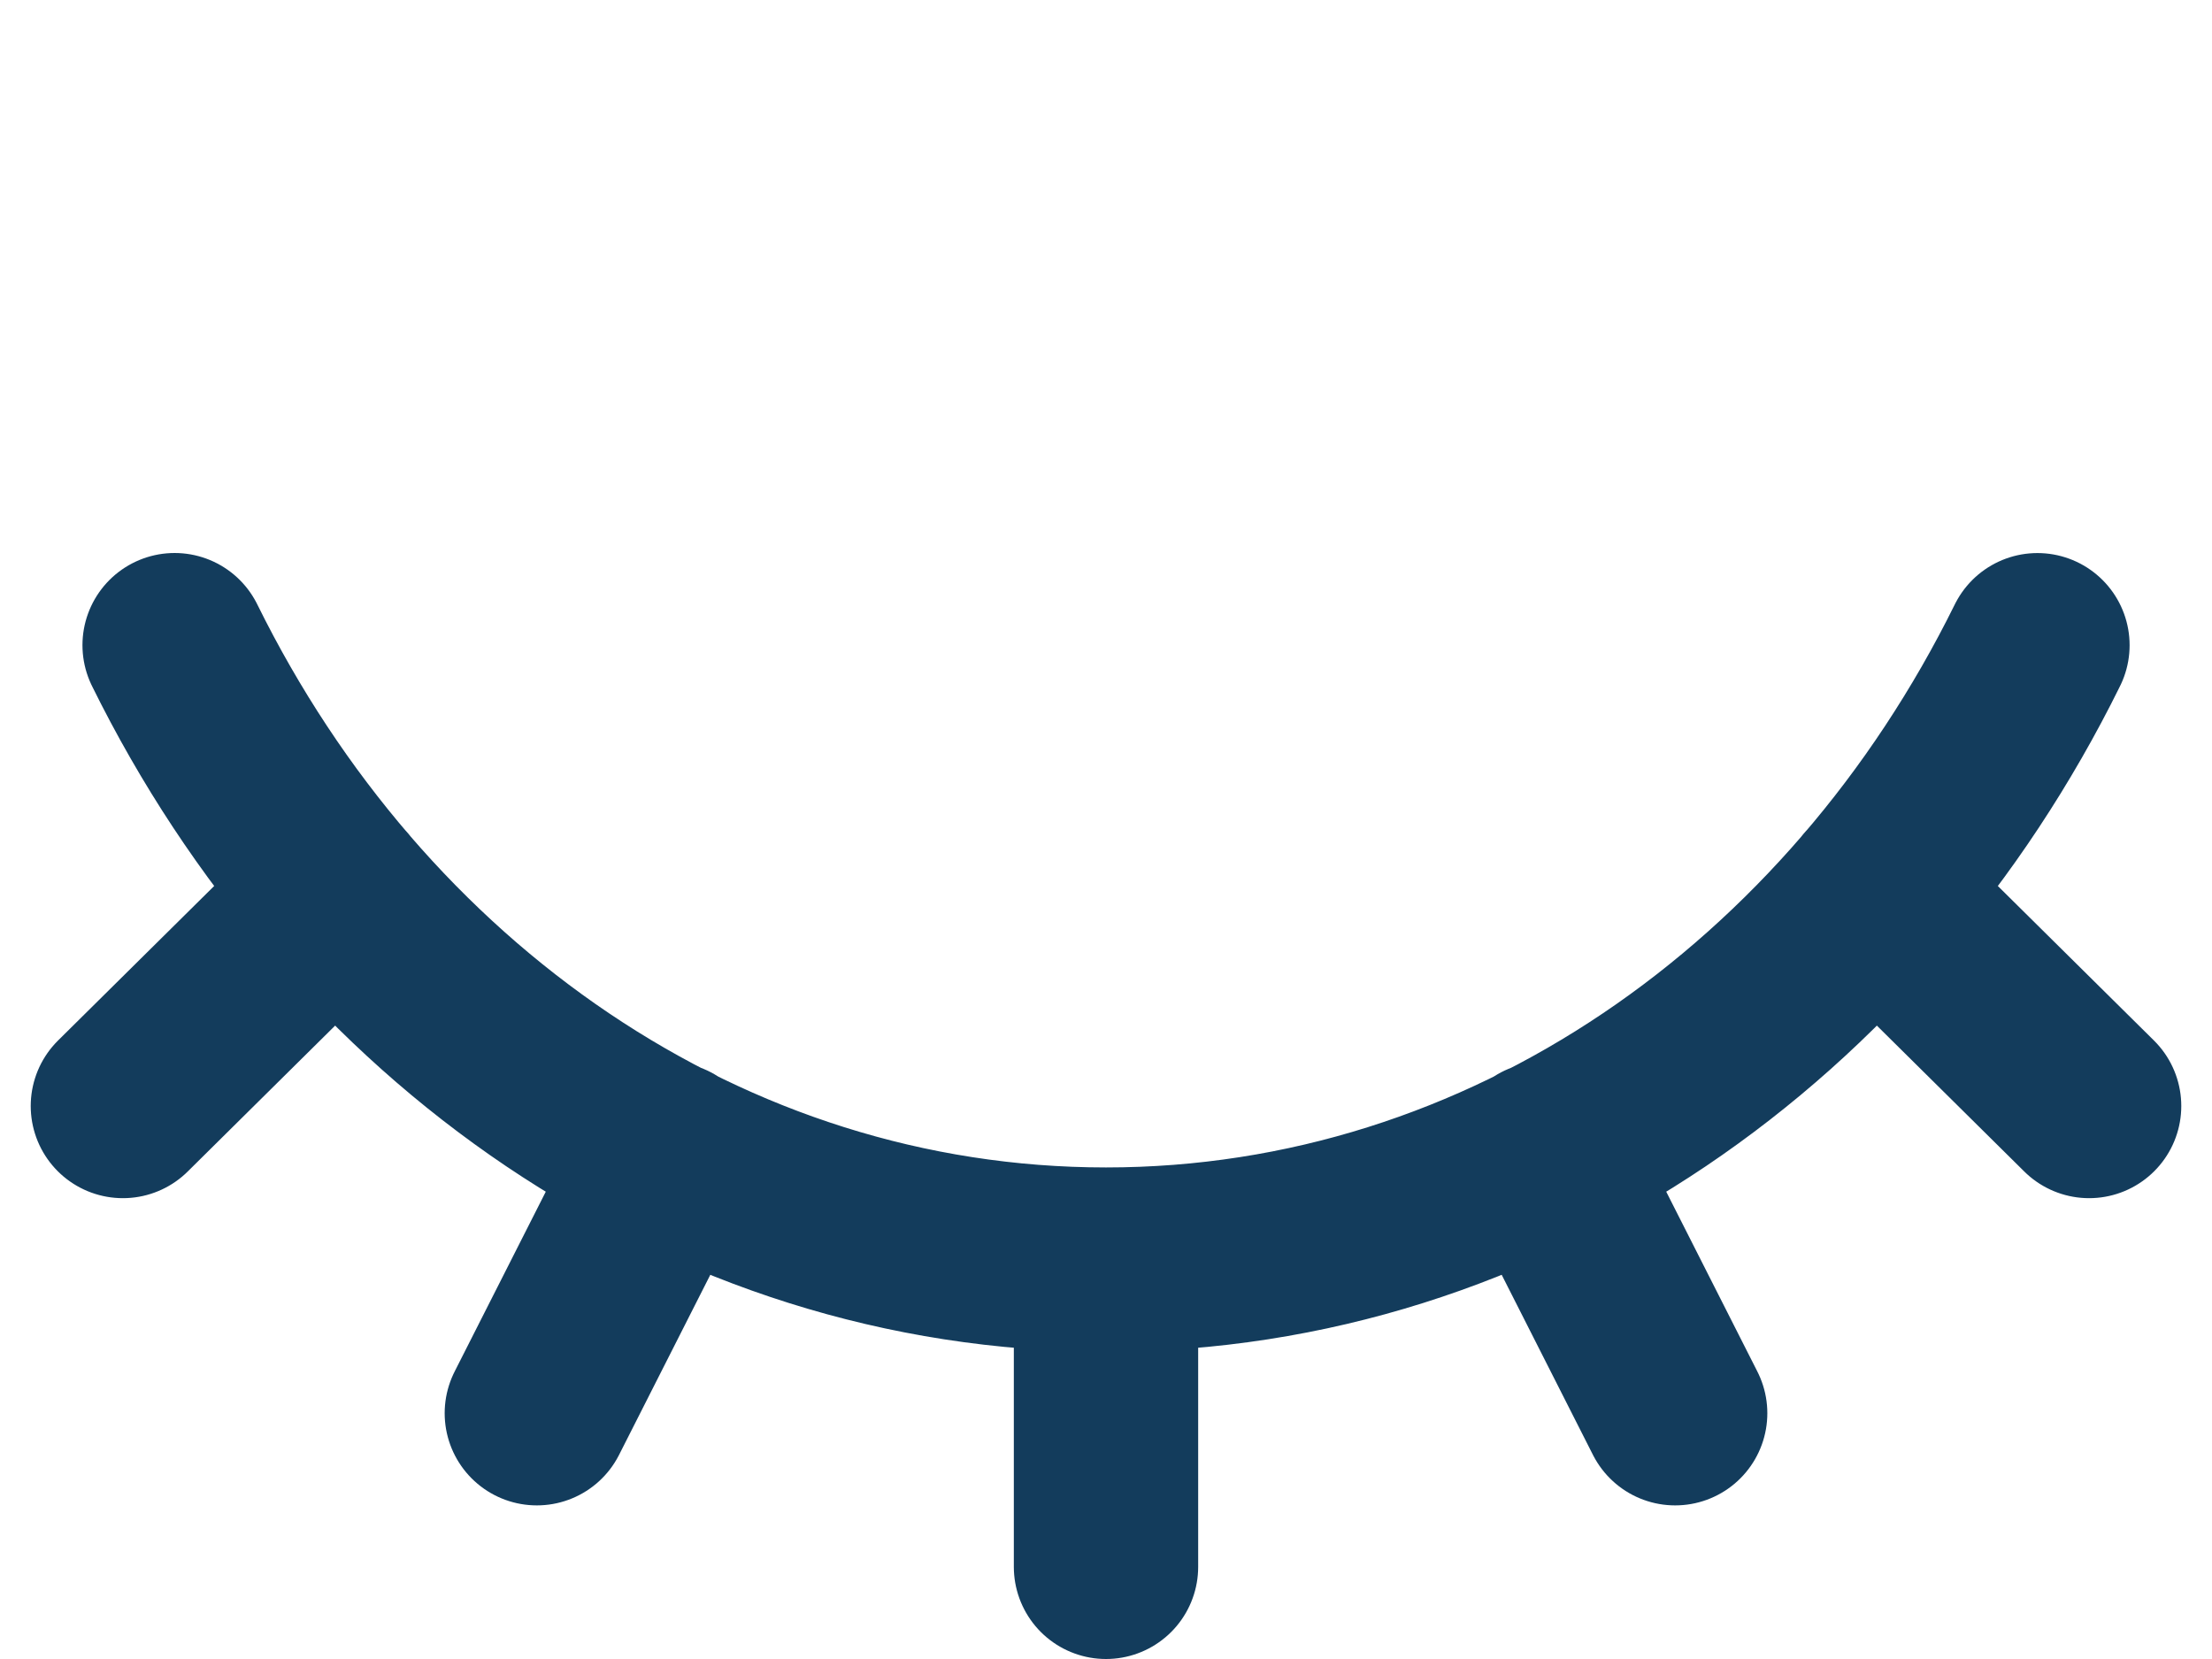
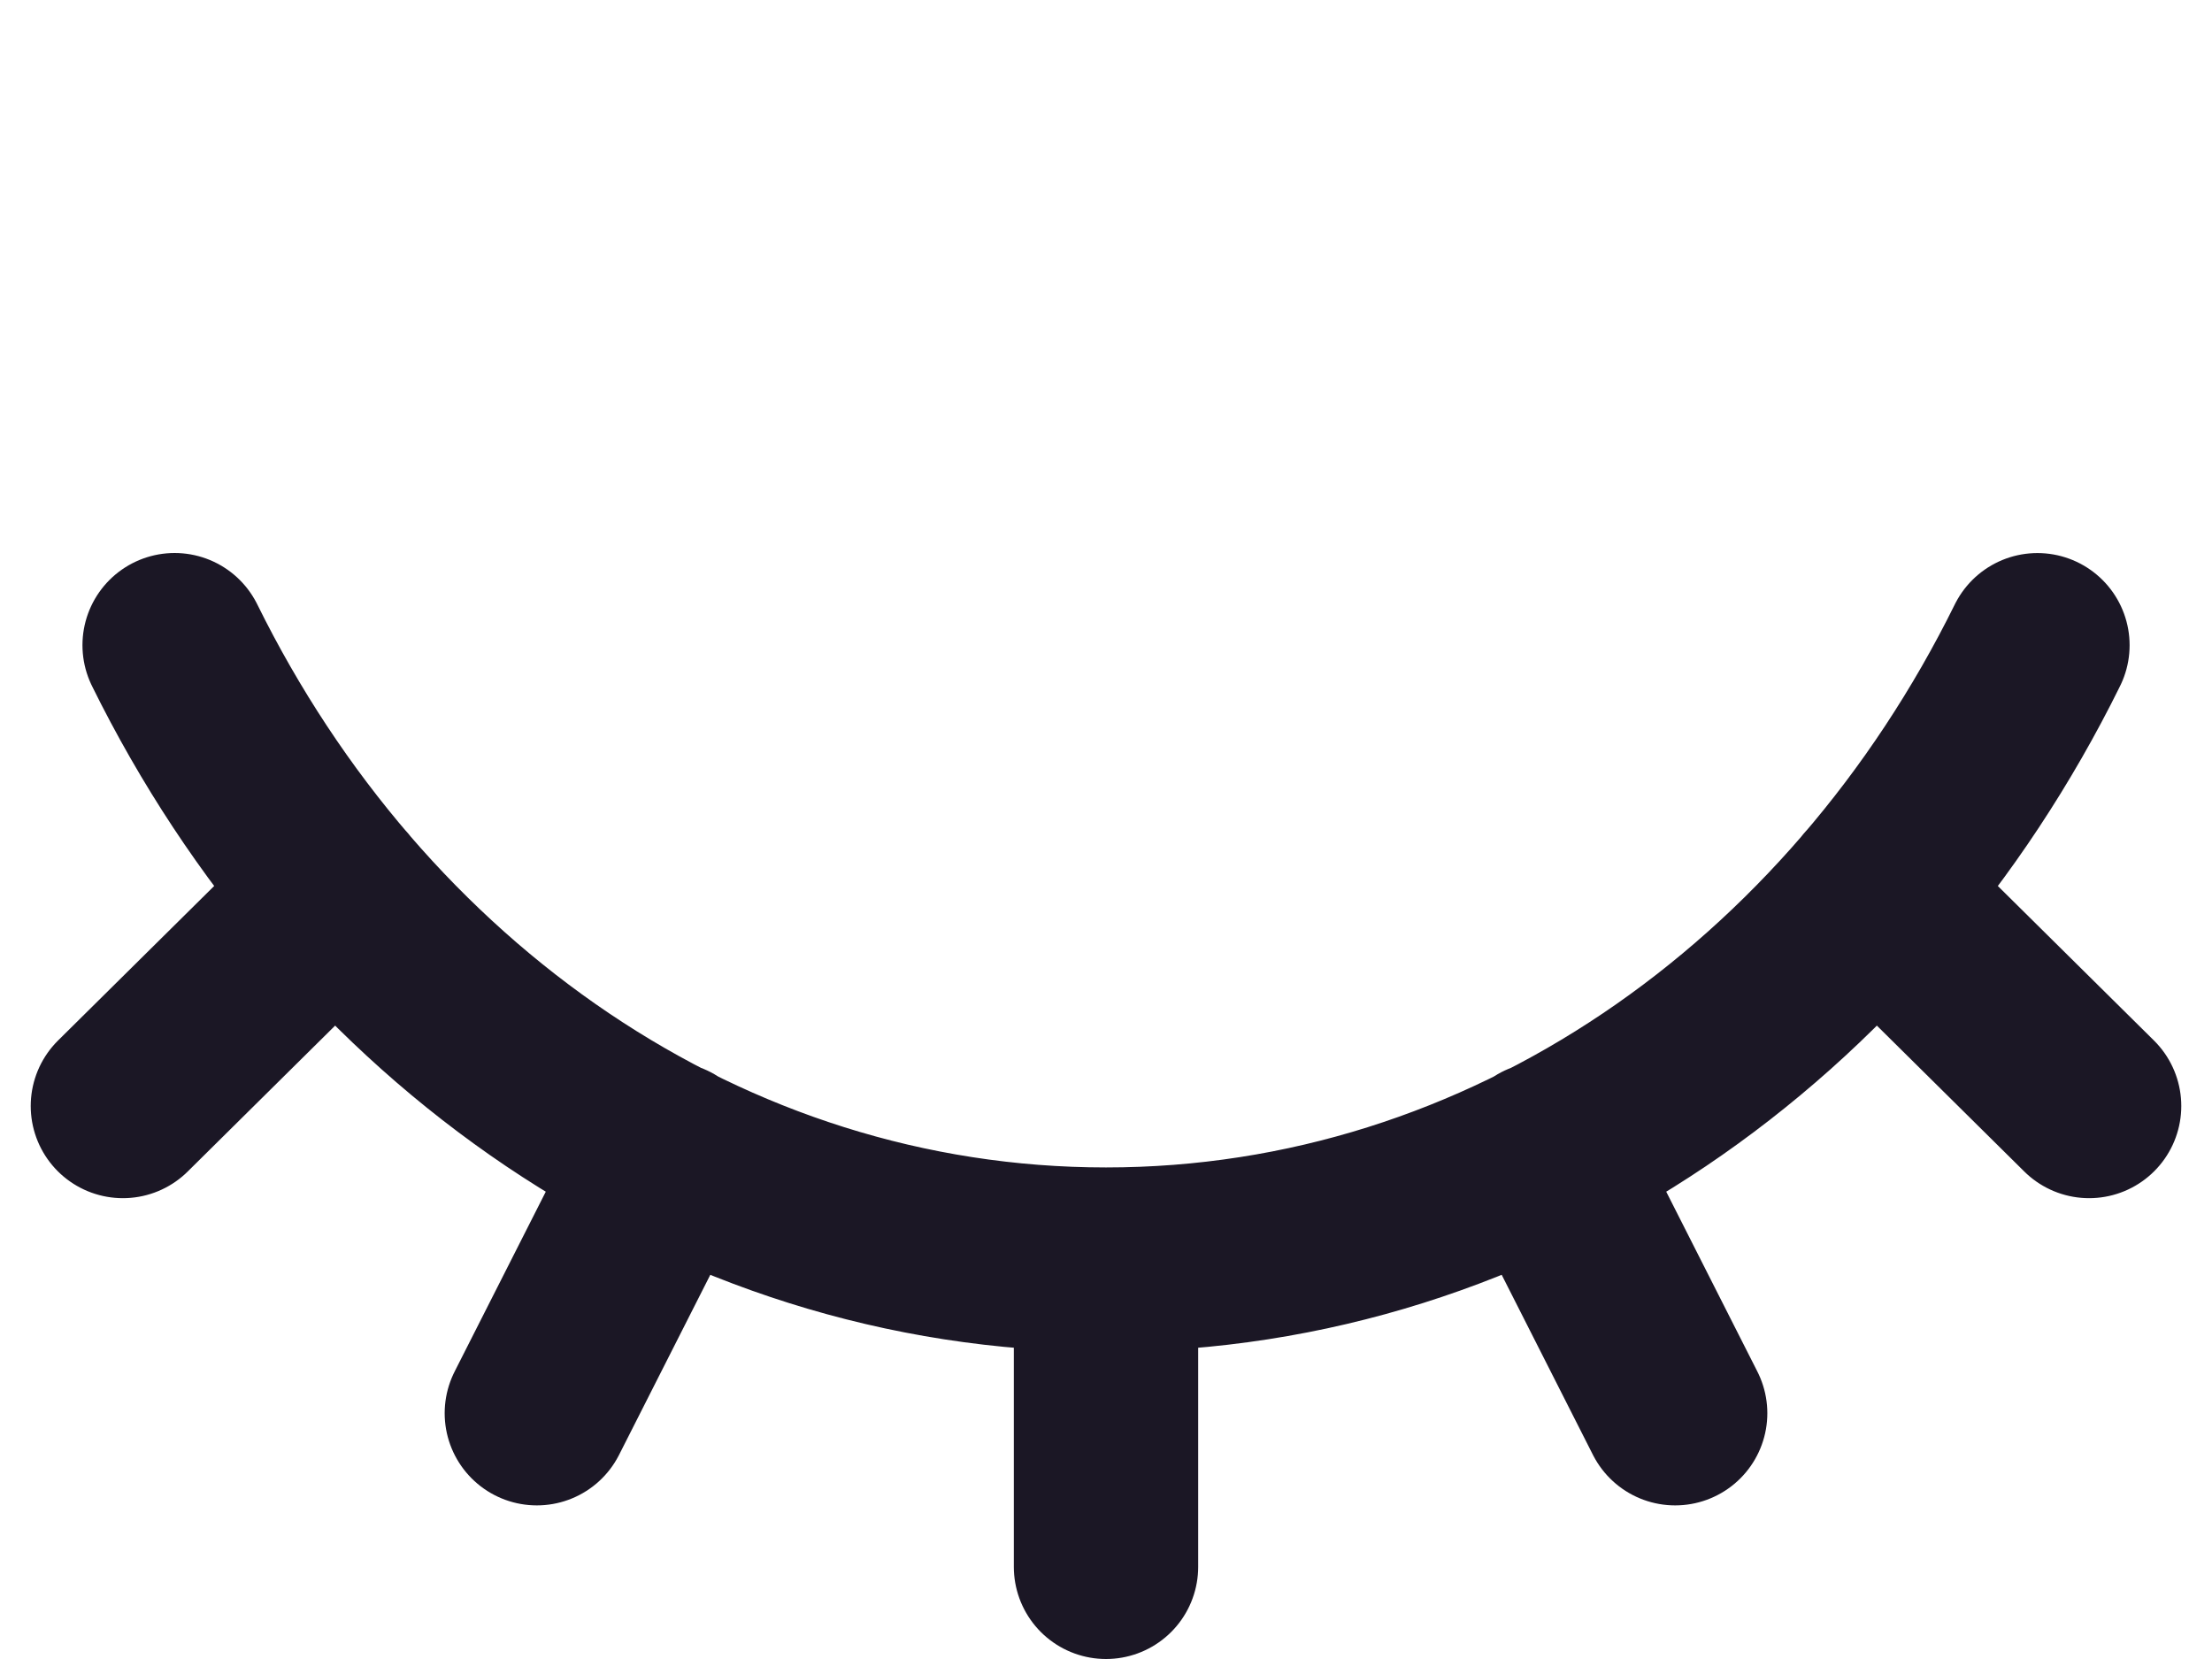
<svg xmlns="http://www.w3.org/2000/svg" width="36" height="27" viewBox="0 0 36 27" fill="none">
-   <path d="M33.159 10.501C30.217 16.461 24.531 20.5 18 20.5M18 20.5C11.469 20.5 5.783 16.461 2.842 10.5M18 20.5V25.5M30.5 14.536L34 18M25.125 18.781L27.263 23M5.5 14.536L2 18M10.875 18.781L8.737 23" stroke="#133C5C" stroke-width="3" stroke-linecap="round" stroke-linejoin="round" />
+   <path d="M33.159 10.501C30.217 16.461 24.531 20.5 18 20.5M18 20.5C11.469 20.5 5.783 16.461 2.842 10.5M18 20.5V25.5M30.5 14.536L34 18M25.125 18.781L27.263 23M5.5 14.536L2 18M10.875 18.781L8.737 23" stroke="#1B1725" stroke-width="3" stroke-linecap="round" stroke-linejoin="round" />
</svg>
